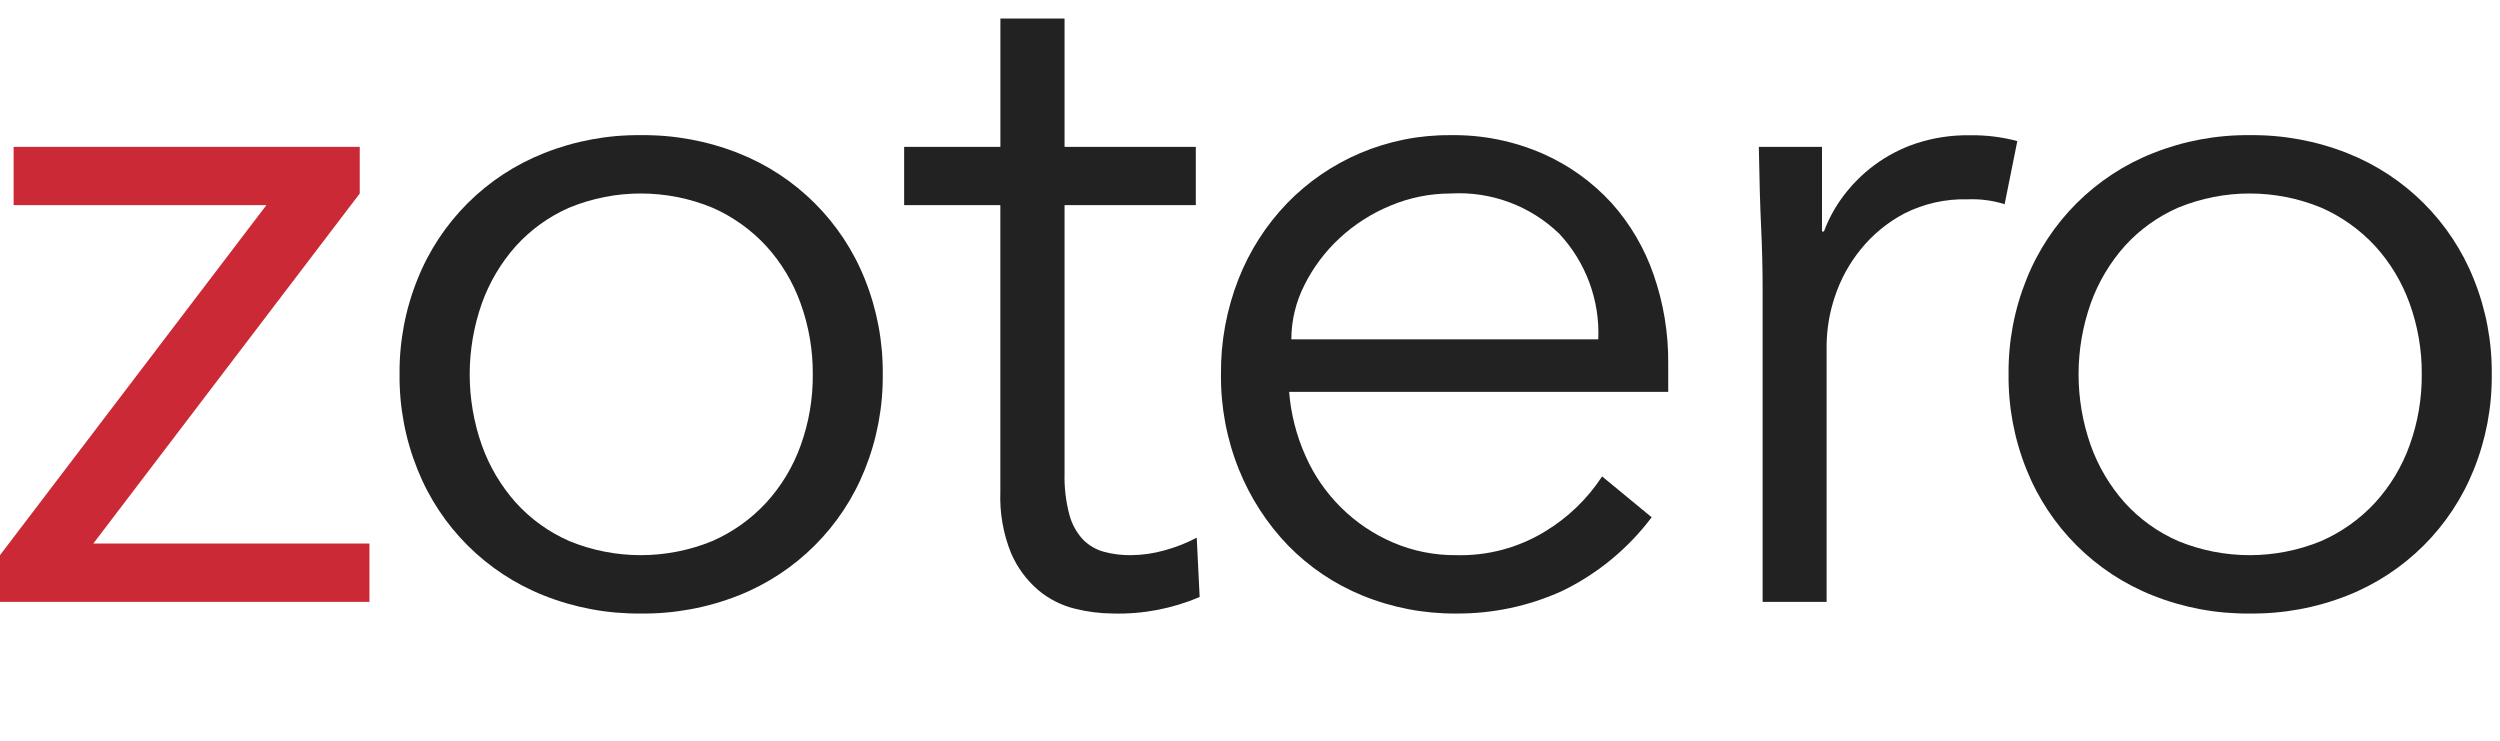
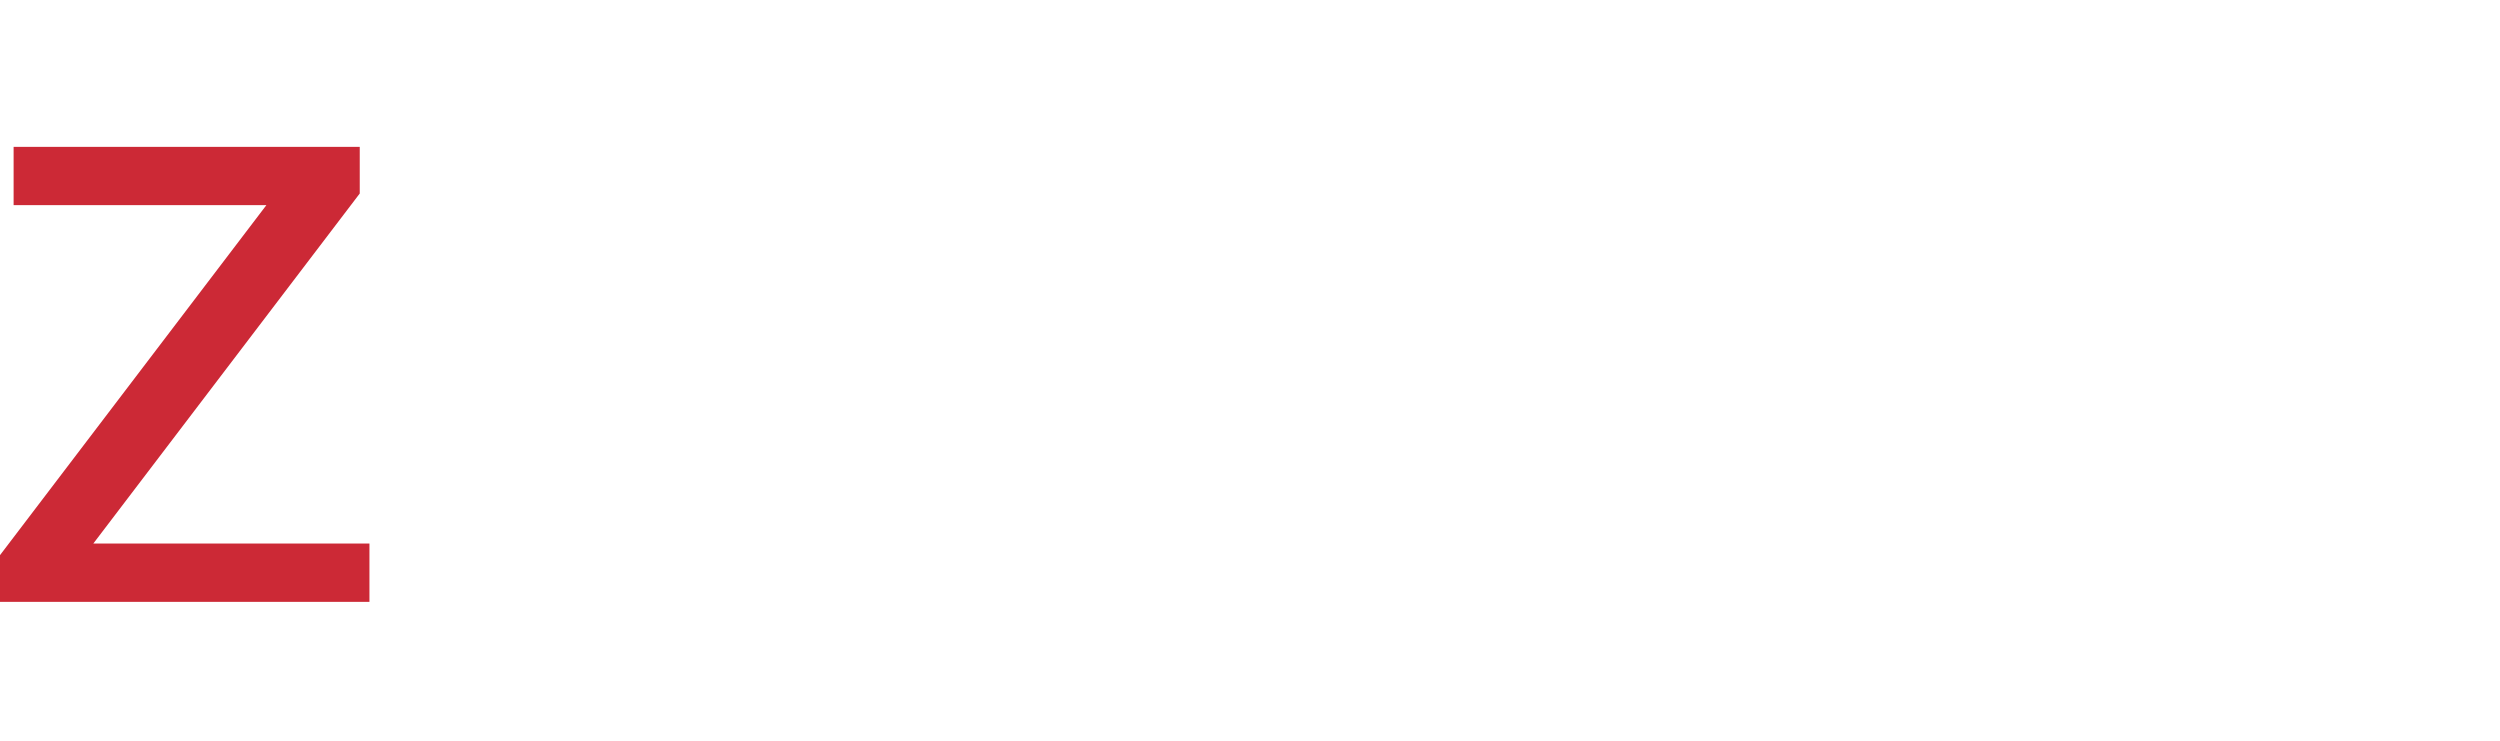
<svg xmlns="http://www.w3.org/2000/svg" width="108" height="32" viewBox="0 0 108 32">
  <g>
    <path d="M15.541,8.359,4.032,23.48H15.96V26H0V23.983L11.507,8.863H.588V6.344H15.541Z" fill="#cc2936" />
-     <path d="M38.135,16.172a10.743,10.743,0,0,1-.776,4.116,9.743,9.743,0,0,1-5.46,5.439,11.132,11.132,0,0,1-4.222.777,11.006,11.006,0,0,1-4.178-.777,9.743,9.743,0,0,1-5.46-5.439,10.706,10.706,0,0,1-.778-4.116,10.7,10.7,0,0,1,.778-4.116A9.735,9.735,0,0,1,23.5,6.617a10.987,10.987,0,0,1,4.178-.778,11.113,11.113,0,0,1,4.222.778,9.735,9.735,0,0,1,5.46,5.439A10.739,10.739,0,0,1,38.135,16.172Zm-3.023,0a8.816,8.816,0,0,0-.526-3.066A7.355,7.355,0,0,0,33.1,10.628a7,7,0,0,0-2.331-1.659,8.116,8.116,0,0,0-6.174,0,6.775,6.775,0,0,0-2.309,1.659,7.558,7.558,0,0,0-1.47,2.478,9.212,9.212,0,0,0,0,6.131,7.532,7.532,0,0,0,1.47,2.479,6.775,6.775,0,0,0,2.309,1.659,8.141,8.141,0,0,0,6.174,0A7,7,0,0,0,33.1,21.716a7.33,7.33,0,0,0,1.491-2.479A8.807,8.807,0,0,0,35.112,16.172Z" fill="#222" />
-     <path d="M51.659,8.863h-5.67V20.456a6.294,6.294,0,0,0,.21,1.785,2.52,2.52,0,0,0,.589,1.071,2.019,2.019,0,0,0,.9.525,4.237,4.237,0,0,0,1.155.146,5.479,5.479,0,0,0,1.47-.209,6.806,6.806,0,0,0,1.386-.546l.126,2.562a8.907,8.907,0,0,1-3.738.714,6.99,6.99,0,0,1-1.659-.21,3.912,3.912,0,0,1-1.575-.8,4.392,4.392,0,0,1-1.176-1.6,6.409,6.409,0,0,1-.462-2.646V8.863H39.059V6.344h4.158V.8h2.772V6.344h5.67Z" fill="#222" />
-     <path d="M55.69,16.928A8.434,8.434,0,0,0,56.4,19.7a7.253,7.253,0,0,0,3.781,3.738,6.783,6.783,0,0,0,2.729.545,7,7,0,0,0,3.844-1.028,7.7,7.7,0,0,0,2.457-2.373l2.141,1.764a10.652,10.652,0,0,1-3.884,3.192,10.868,10.868,0,0,1-4.558.966,10.471,10.471,0,0,1-4.053-.777,9.508,9.508,0,0,1-3.213-2.163,10.247,10.247,0,0,1-2.121-3.276,10.724,10.724,0,0,1-.777-4.116,10.963,10.963,0,0,1,.757-4.116,9.977,9.977,0,0,1,2.1-3.277,9.663,9.663,0,0,1,3.151-2.162,9.77,9.77,0,0,1,3.905-.778,9.575,9.575,0,0,1,3.99.8,8.865,8.865,0,0,1,2.961,2.12,9.076,9.076,0,0,1,1.827,3.109,11.337,11.337,0,0,1,.63,3.8v1.26ZM69.046,14.66a6.291,6.291,0,0,0-1.68-4.557,6.226,6.226,0,0,0-4.7-1.744,6.717,6.717,0,0,0-2.6.525,7.339,7.339,0,0,0-2.2,1.408,7.029,7.029,0,0,0-1.512,2.016,5.186,5.186,0,0,0-.568,2.352Z" fill="#222" />
-     <path d="M76.145,12.476q0-1.3-.064-2.646t-.1-3.486h2.729V10h.084a6.1,6.1,0,0,1,.84-1.534,6.6,6.6,0,0,1,1.323-1.322A6.511,6.511,0,0,1,82.759,6.2a7.114,7.114,0,0,1,2.331-.357,7.52,7.52,0,0,1,2.058.252L86.6,8.821a4.7,4.7,0,0,0-1.6-.21,5.7,5.7,0,0,0-2.73.61,6.075,6.075,0,0,0-1.89,1.554,6.446,6.446,0,0,0-1.113,2.037,6.75,6.75,0,0,0-.357,2.1V26H76.145Z" fill="#222" />
-     <path d="M107.644,16.172a10.724,10.724,0,0,1-.777,4.116,9.743,9.743,0,0,1-5.46,5.439,11.126,11.126,0,0,1-4.221.777,11.008,11.008,0,0,1-4.179-.777,9.743,9.743,0,0,1-5.46-5.439,10.706,10.706,0,0,1-.777-4.116,10.7,10.7,0,0,1,.777-4.116,9.735,9.735,0,0,1,5.46-5.439,10.989,10.989,0,0,1,4.179-.778,11.107,11.107,0,0,1,4.221.778,9.735,9.735,0,0,1,5.46,5.439A10.721,10.721,0,0,1,107.644,16.172Zm-3.024,0a8.839,8.839,0,0,0-.525-3.066,7.387,7.387,0,0,0-1.491-2.478,7.006,7.006,0,0,0-2.332-1.659,8.114,8.114,0,0,0-6.173,0,6.769,6.769,0,0,0-2.31,1.659,7.558,7.558,0,0,0-1.47,2.478,9.212,9.212,0,0,0,0,6.131,7.532,7.532,0,0,0,1.47,2.479,6.769,6.769,0,0,0,2.31,1.659,8.138,8.138,0,0,0,6.173,0,7.006,7.006,0,0,0,2.332-1.659,7.362,7.362,0,0,0,1.491-2.479A8.83,8.83,0,0,0,104.62,16.172Z" fill="#222" />
+     <path d="M38.135,16.172a10.743,10.743,0,0,1-.776,4.116,9.743,9.743,0,0,1-5.46,5.439,11.132,11.132,0,0,1-4.222.777,11.006,11.006,0,0,1-4.178-.777,9.743,9.743,0,0,1-5.46-5.439,10.706,10.706,0,0,1-.778-4.116,10.7,10.7,0,0,1,.778-4.116A9.735,9.735,0,0,1,23.5,6.617a10.987,10.987,0,0,1,4.178-.778,11.113,11.113,0,0,1,4.222.778,9.735,9.735,0,0,1,5.46,5.439A10.739,10.739,0,0,1,38.135,16.172Zm-3.023,0a8.816,8.816,0,0,0-.526-3.066A7.355,7.355,0,0,0,33.1,10.628a7,7,0,0,0-2.331-1.659,8.116,8.116,0,0,0-6.174,0,6.775,6.775,0,0,0-2.309,1.659,7.558,7.558,0,0,0-1.47,2.478,9.212,9.212,0,0,0,0,6.131,7.532,7.532,0,0,0,1.47,2.479,6.775,6.775,0,0,0,2.309,1.659,8.141,8.141,0,0,0,6.174,0A7,7,0,0,0,33.1,21.716a7.33,7.33,0,0,0,1.491-2.479A8.807,8.807,0,0,0,35.112,16.172Z" fill="context-fill" />
+     <path d="M51.659,8.863h-5.67V20.456a6.294,6.294,0,0,0,.21,1.785,2.52,2.52,0,0,0,.589,1.071,2.019,2.019,0,0,0,.9.525,4.237,4.237,0,0,0,1.155.146,5.479,5.479,0,0,0,1.47-.209,6.806,6.806,0,0,0,1.386-.546l.126,2.562a8.907,8.907,0,0,1-3.738.714,6.99,6.99,0,0,1-1.659-.21,3.912,3.912,0,0,1-1.575-.8,4.392,4.392,0,0,1-1.176-1.6,6.409,6.409,0,0,1-.462-2.646V8.863H39.059V6.344h4.158V.8h2.772V6.344h5.67Z" fill="context-fill" />
+     <path d="M55.69,16.928A8.434,8.434,0,0,0,56.4,19.7a7.253,7.253,0,0,0,3.781,3.738,6.783,6.783,0,0,0,2.729.545,7,7,0,0,0,3.844-1.028,7.7,7.7,0,0,0,2.457-2.373l2.141,1.764a10.652,10.652,0,0,1-3.884,3.192,10.868,10.868,0,0,1-4.558.966,10.471,10.471,0,0,1-4.053-.777,9.508,9.508,0,0,1-3.213-2.163,10.247,10.247,0,0,1-2.121-3.276,10.724,10.724,0,0,1-.777-4.116,10.963,10.963,0,0,1,.757-4.116,9.977,9.977,0,0,1,2.1-3.277,9.663,9.663,0,0,1,3.151-2.162,9.77,9.77,0,0,1,3.905-.778,9.575,9.575,0,0,1,3.99.8,8.865,8.865,0,0,1,2.961,2.12,9.076,9.076,0,0,1,1.827,3.109,11.337,11.337,0,0,1,.63,3.8v1.26ZM69.046,14.66a6.291,6.291,0,0,0-1.68-4.557,6.226,6.226,0,0,0-4.7-1.744,6.717,6.717,0,0,0-2.6.525,7.339,7.339,0,0,0-2.2,1.408,7.029,7.029,0,0,0-1.512,2.016,5.186,5.186,0,0,0-.568,2.352Z" fill="context-fill" />
+     <path d="M76.145,12.476q0-1.3-.064-2.646t-.1-3.486h2.729V10h.084a6.1,6.1,0,0,1,.84-1.534,6.6,6.6,0,0,1,1.323-1.322A6.511,6.511,0,0,1,82.759,6.2a7.114,7.114,0,0,1,2.331-.357,7.52,7.52,0,0,1,2.058.252L86.6,8.821a4.7,4.7,0,0,0-1.6-.21,5.7,5.7,0,0,0-2.73.61,6.075,6.075,0,0,0-1.89,1.554,6.446,6.446,0,0,0-1.113,2.037,6.75,6.75,0,0,0-.357,2.1V26H76.145Z" fill="context-fill" />
+     <path d="M107.644,16.172a10.724,10.724,0,0,1-.777,4.116,9.743,9.743,0,0,1-5.46,5.439,11.126,11.126,0,0,1-4.221.777,11.008,11.008,0,0,1-4.179-.777,9.743,9.743,0,0,1-5.46-5.439,10.706,10.706,0,0,1-.777-4.116,10.7,10.7,0,0,1,.777-4.116,9.735,9.735,0,0,1,5.46-5.439,10.989,10.989,0,0,1,4.179-.778,11.107,11.107,0,0,1,4.221.778,9.735,9.735,0,0,1,5.46,5.439A10.721,10.721,0,0,1,107.644,16.172Zm-3.024,0a8.839,8.839,0,0,0-.525-3.066,7.387,7.387,0,0,0-1.491-2.478,7.006,7.006,0,0,0-2.332-1.659,8.114,8.114,0,0,0-6.173,0,6.769,6.769,0,0,0-2.31,1.659,7.558,7.558,0,0,0-1.47,2.478,9.212,9.212,0,0,0,0,6.131,7.532,7.532,0,0,0,1.47,2.479,6.769,6.769,0,0,0,2.31,1.659,8.138,8.138,0,0,0,6.173,0,7.006,7.006,0,0,0,2.332-1.659,7.362,7.362,0,0,0,1.491-2.479A8.83,8.83,0,0,0,104.62,16.172Z" fill="context-fill" />
  </g>
</svg>
